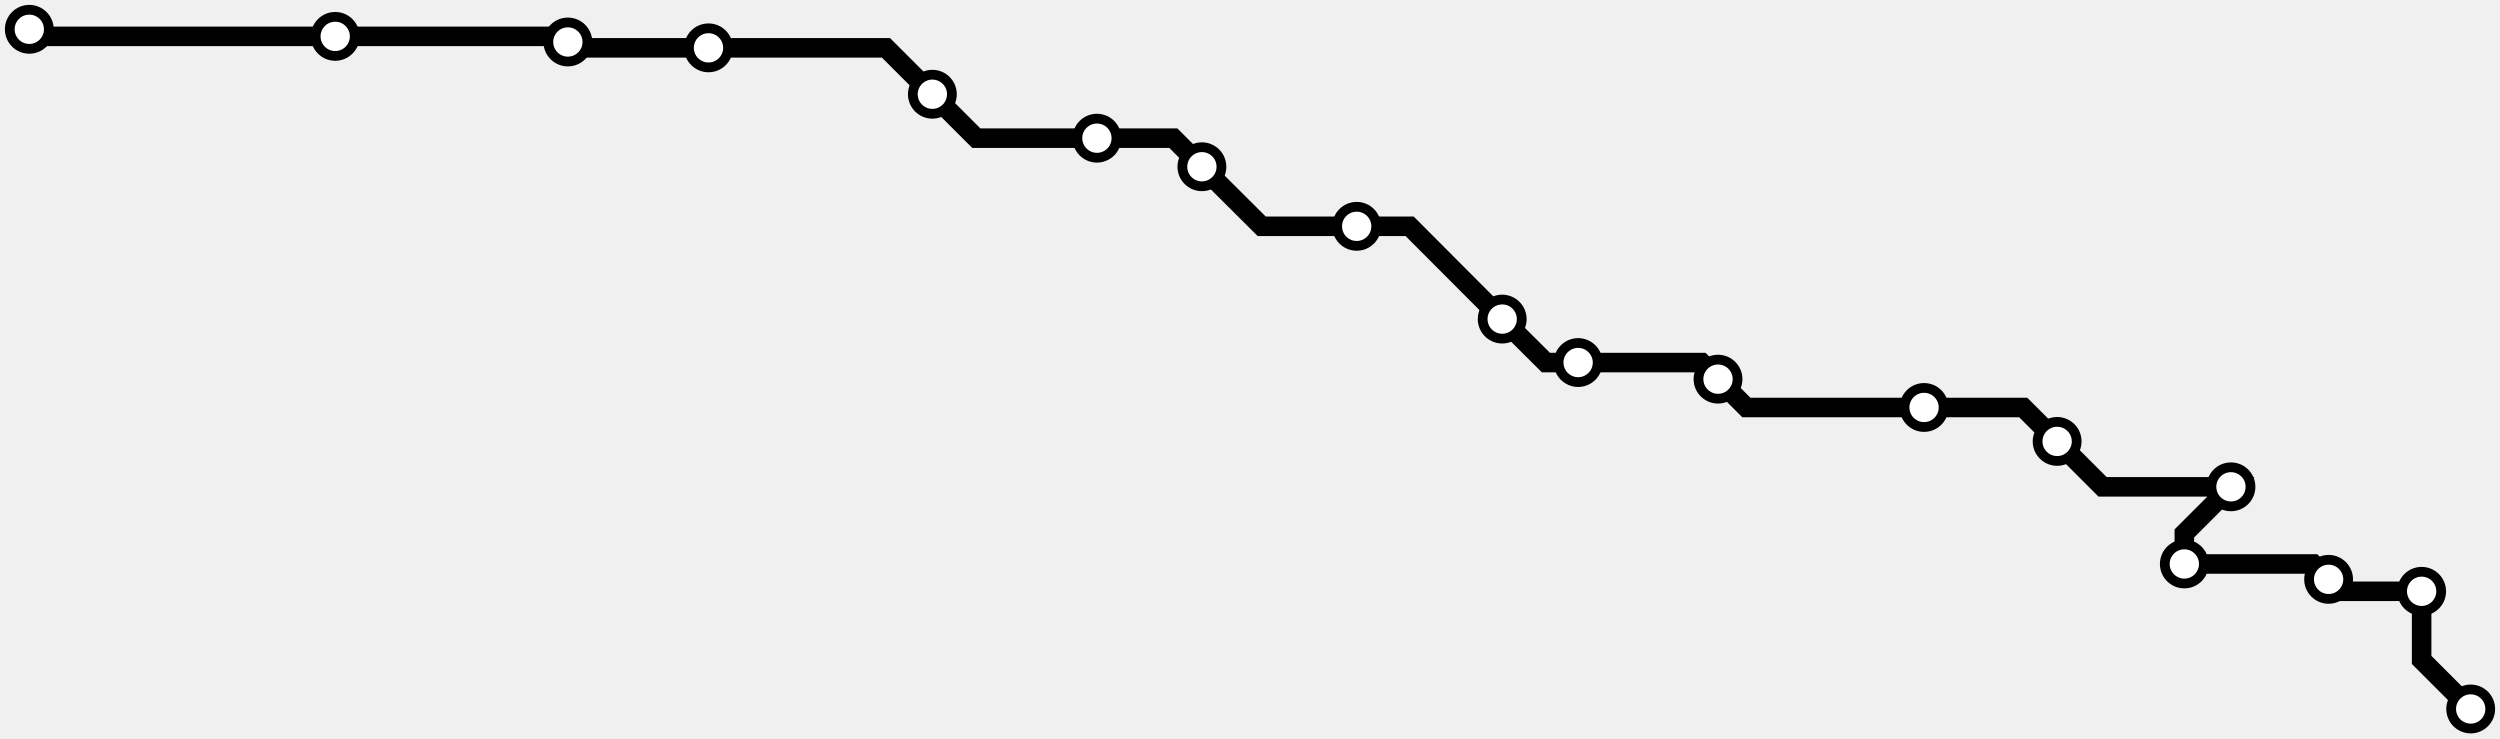
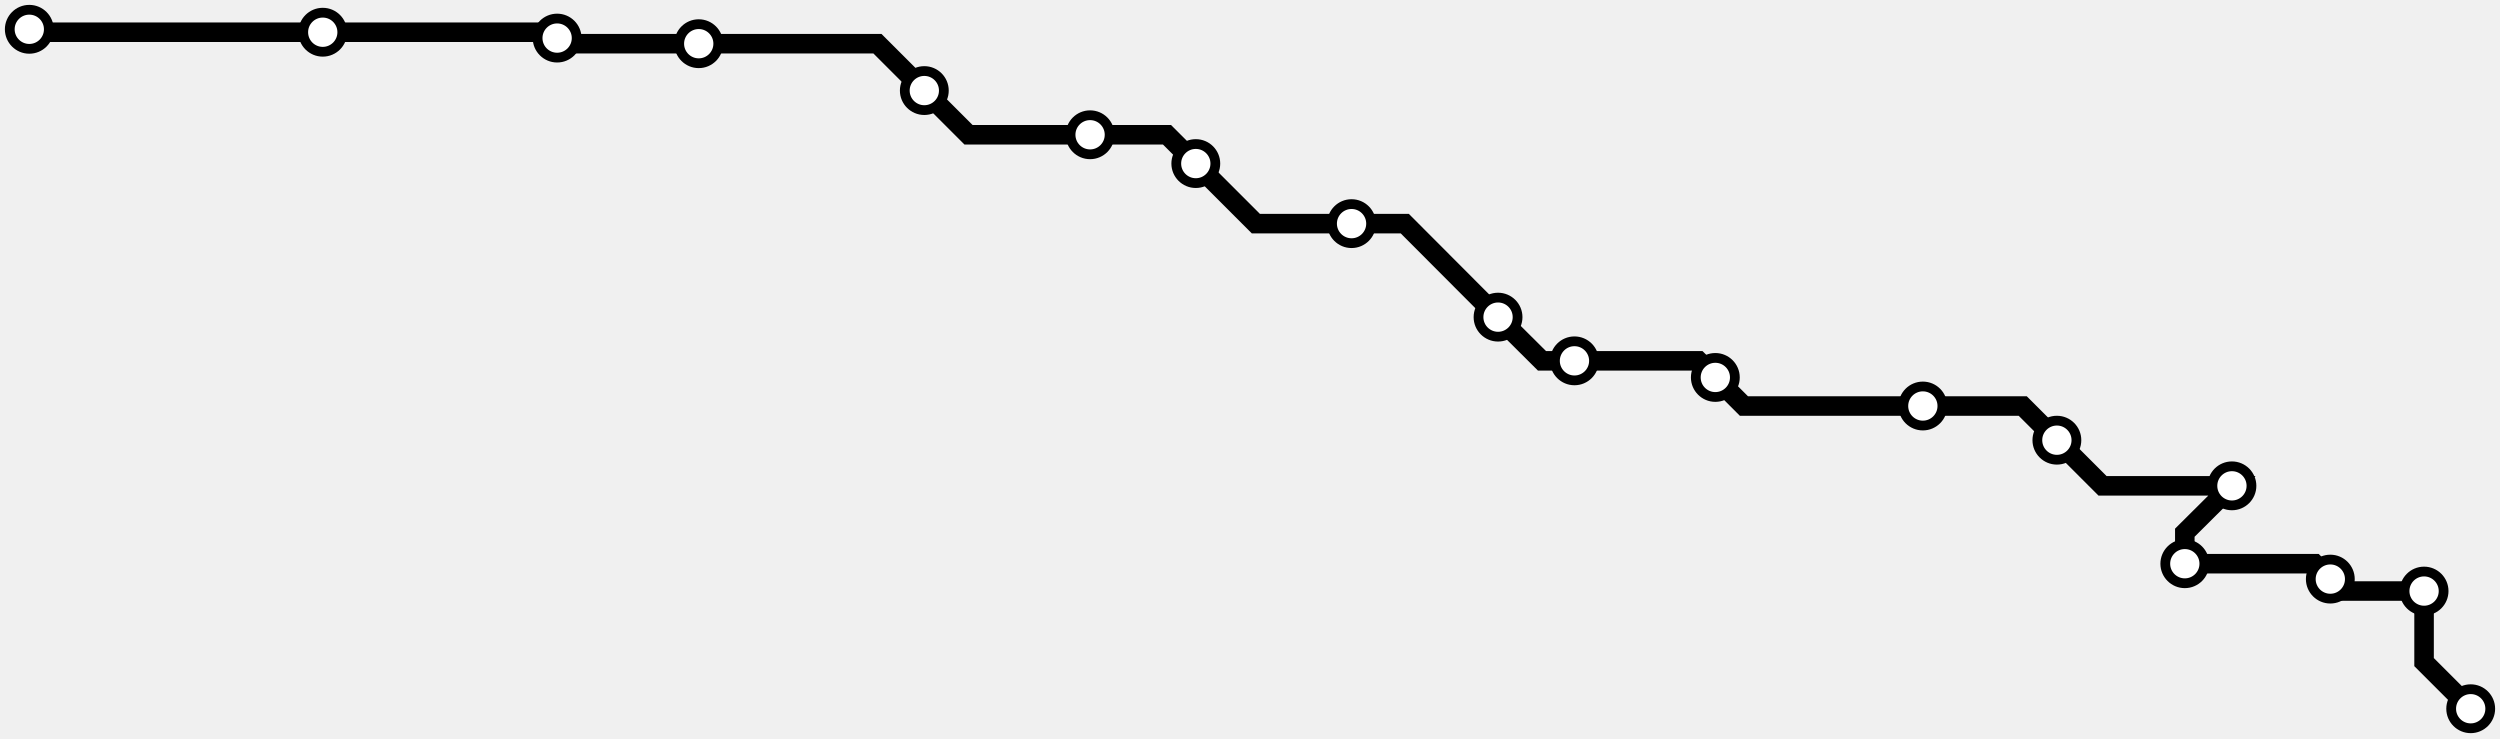
- <svg xmlns="http://www.w3.org/2000/svg" width="1024.0" height="302.4">
-   <path d="M12.0 12.0 L14.9 14.9 L137.3 14.9 L230.3 14.9 L232.6 17.2 L235.0 19.6 L290.2 19.6 L362.9 19.6 L381.9 38.6 L399.9 56.6 L449.3 56.6 L480.6 56.6 L492.3 68.3 L516.8 92.7 L555.7 92.7 L577.4 92.7 L615.3 130.7 L633.2 148.5 L646.4 148.5 L696.9 148.5 L703.7 155.3 L715.3 166.9 L788.1 166.9 L828.7 166.9 L842.6 180.8 L861.2 199.4 L913.8 199.4 L894.7 218.5 L894.7 231.0 L947.5 231.0 L953.8 237.3 L958.7 242.2 L991.9 242.2 L991.9 270.3 L1012.0 290.4 " />
+ <svg xmlns="http://www.w3.org/2000/svg" width="1024.0" height="302.3">
+   <path d="M12.0 12.0 L13.2 13.2 L132.2 13.2 L225.8 13.2 L228.2 15.6 L230.6 17.9 L286.2 17.9 L359.4 17.9 L378.6 37.1 L396.7 55.2 L446.5 55.2 L478.0 55.2 L489.8 67.0 L514.4 91.6 L553.6 91.6 L575.4 91.6 L613.6 129.9 L631.6 147.8 L644.9 147.8 L695.7 147.8 L702.6 154.6 L714.3 166.3 L787.6 166.3 L828.5 166.3 L842.5 180.3 L861.2 199.0 L914.2 199.0 L894.9 218.2 L894.9 230.9 L948.1 230.9 L954.5 237.2 L959.4 242.1 L992.9 242.1 L992.9 271.2 L1012.0 290.3 " />
  <circle cx="12.0" cy="12.0" r="8" />
-   <circle cx="137.3" cy="14.9" r="8" />
-   <circle cx="232.6" cy="17.2" r="8" />
-   <circle cx="290.2" cy="19.6" r="8" />
-   <circle cx="381.9" cy="38.6" r="8" />
-   <circle cx="449.3" cy="56.6" r="8" />
-   <circle cx="492.3" cy="68.3" r="8" />
-   <circle cx="555.7" cy="92.7" r="8" />
-   <circle cx="615.3" cy="130.7" r="8" />
-   <circle cx="646.4" cy="148.5" r="8" />
-   <circle cx="703.7" cy="155.3" r="8" />
-   <circle cx="788.1" cy="166.9" r="8" />
-   <circle cx="842.6" cy="180.8" r="8" />
-   <circle cx="913.8" cy="199.4" r="8" />
-   <circle cx="894.7" cy="231.0" r="8" />
-   <circle cx="953.8" cy="237.3" r="8" />
-   <circle cx="991.9" cy="242.2" r="8" />
-   <circle cx="1012.0" cy="290.4" r="8" />
+   <circle cx="132.2" cy="13.2" r="8" />
+   <circle cx="228.2" cy="15.6" r="8" />
+   <circle cx="286.2" cy="17.9" r="8" />
+   <circle cx="378.6" cy="37.1" r="8" />
+   <circle cx="446.5" cy="55.2" r="8" />
+   <circle cx="489.8" cy="67.0" r="8" />
+   <circle cx="553.6" cy="91.6" r="8" />
+   <circle cx="613.6" cy="129.9" r="8" />
+   <circle cx="644.9" cy="147.8" r="8" />
+   <circle cx="702.6" cy="154.6" r="8" />
+   <circle cx="787.6" cy="166.3" r="8" />
+   <circle cx="842.5" cy="180.3" r="8" />
+   <circle cx="914.2" cy="199.0" r="8" />
+   <circle cx="894.9" cy="230.9" r="8" />
+   <circle cx="954.5" cy="237.2" r="8" />
+   <circle cx="992.9" cy="242.1" r="8" />
+   <circle cx="1012.0" cy="290.3" r="8" />
  <style>
circle {
fill: white;
stroke: #000000;
stroke-width: 4;
}
path {
fill: none;
stroke: #000000;
stroke-width: 8;
}</style>
</svg>
